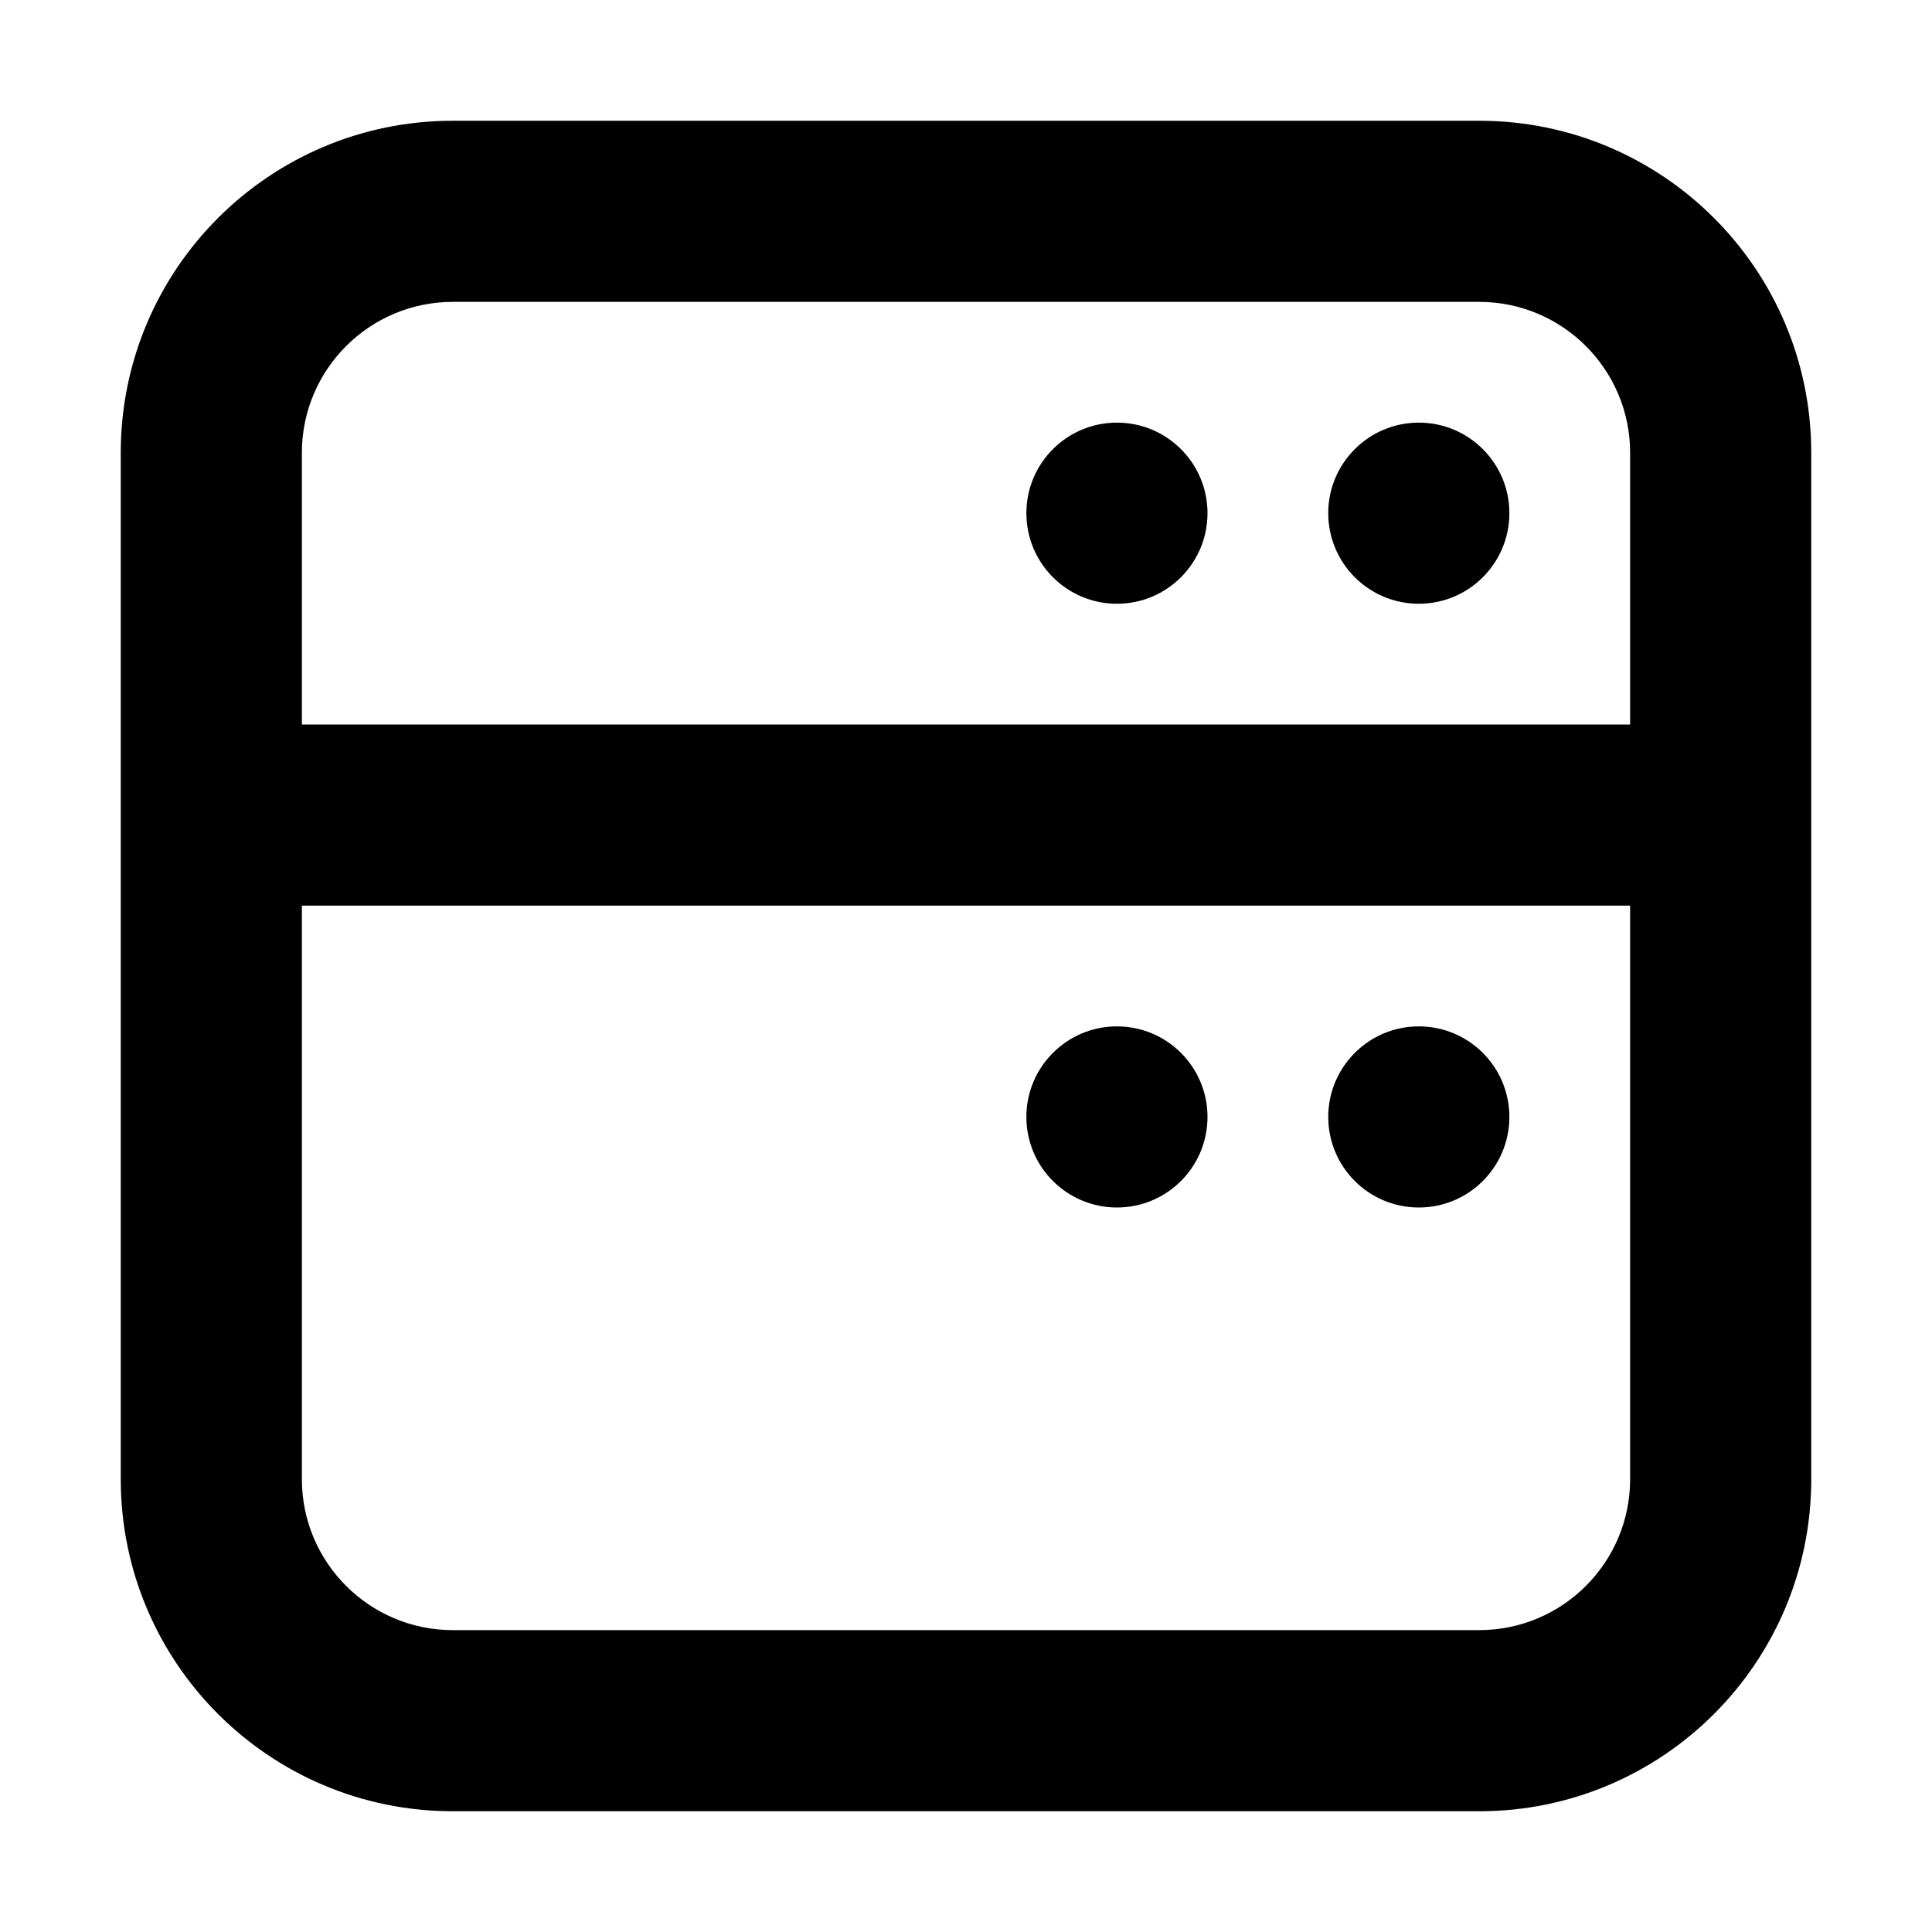
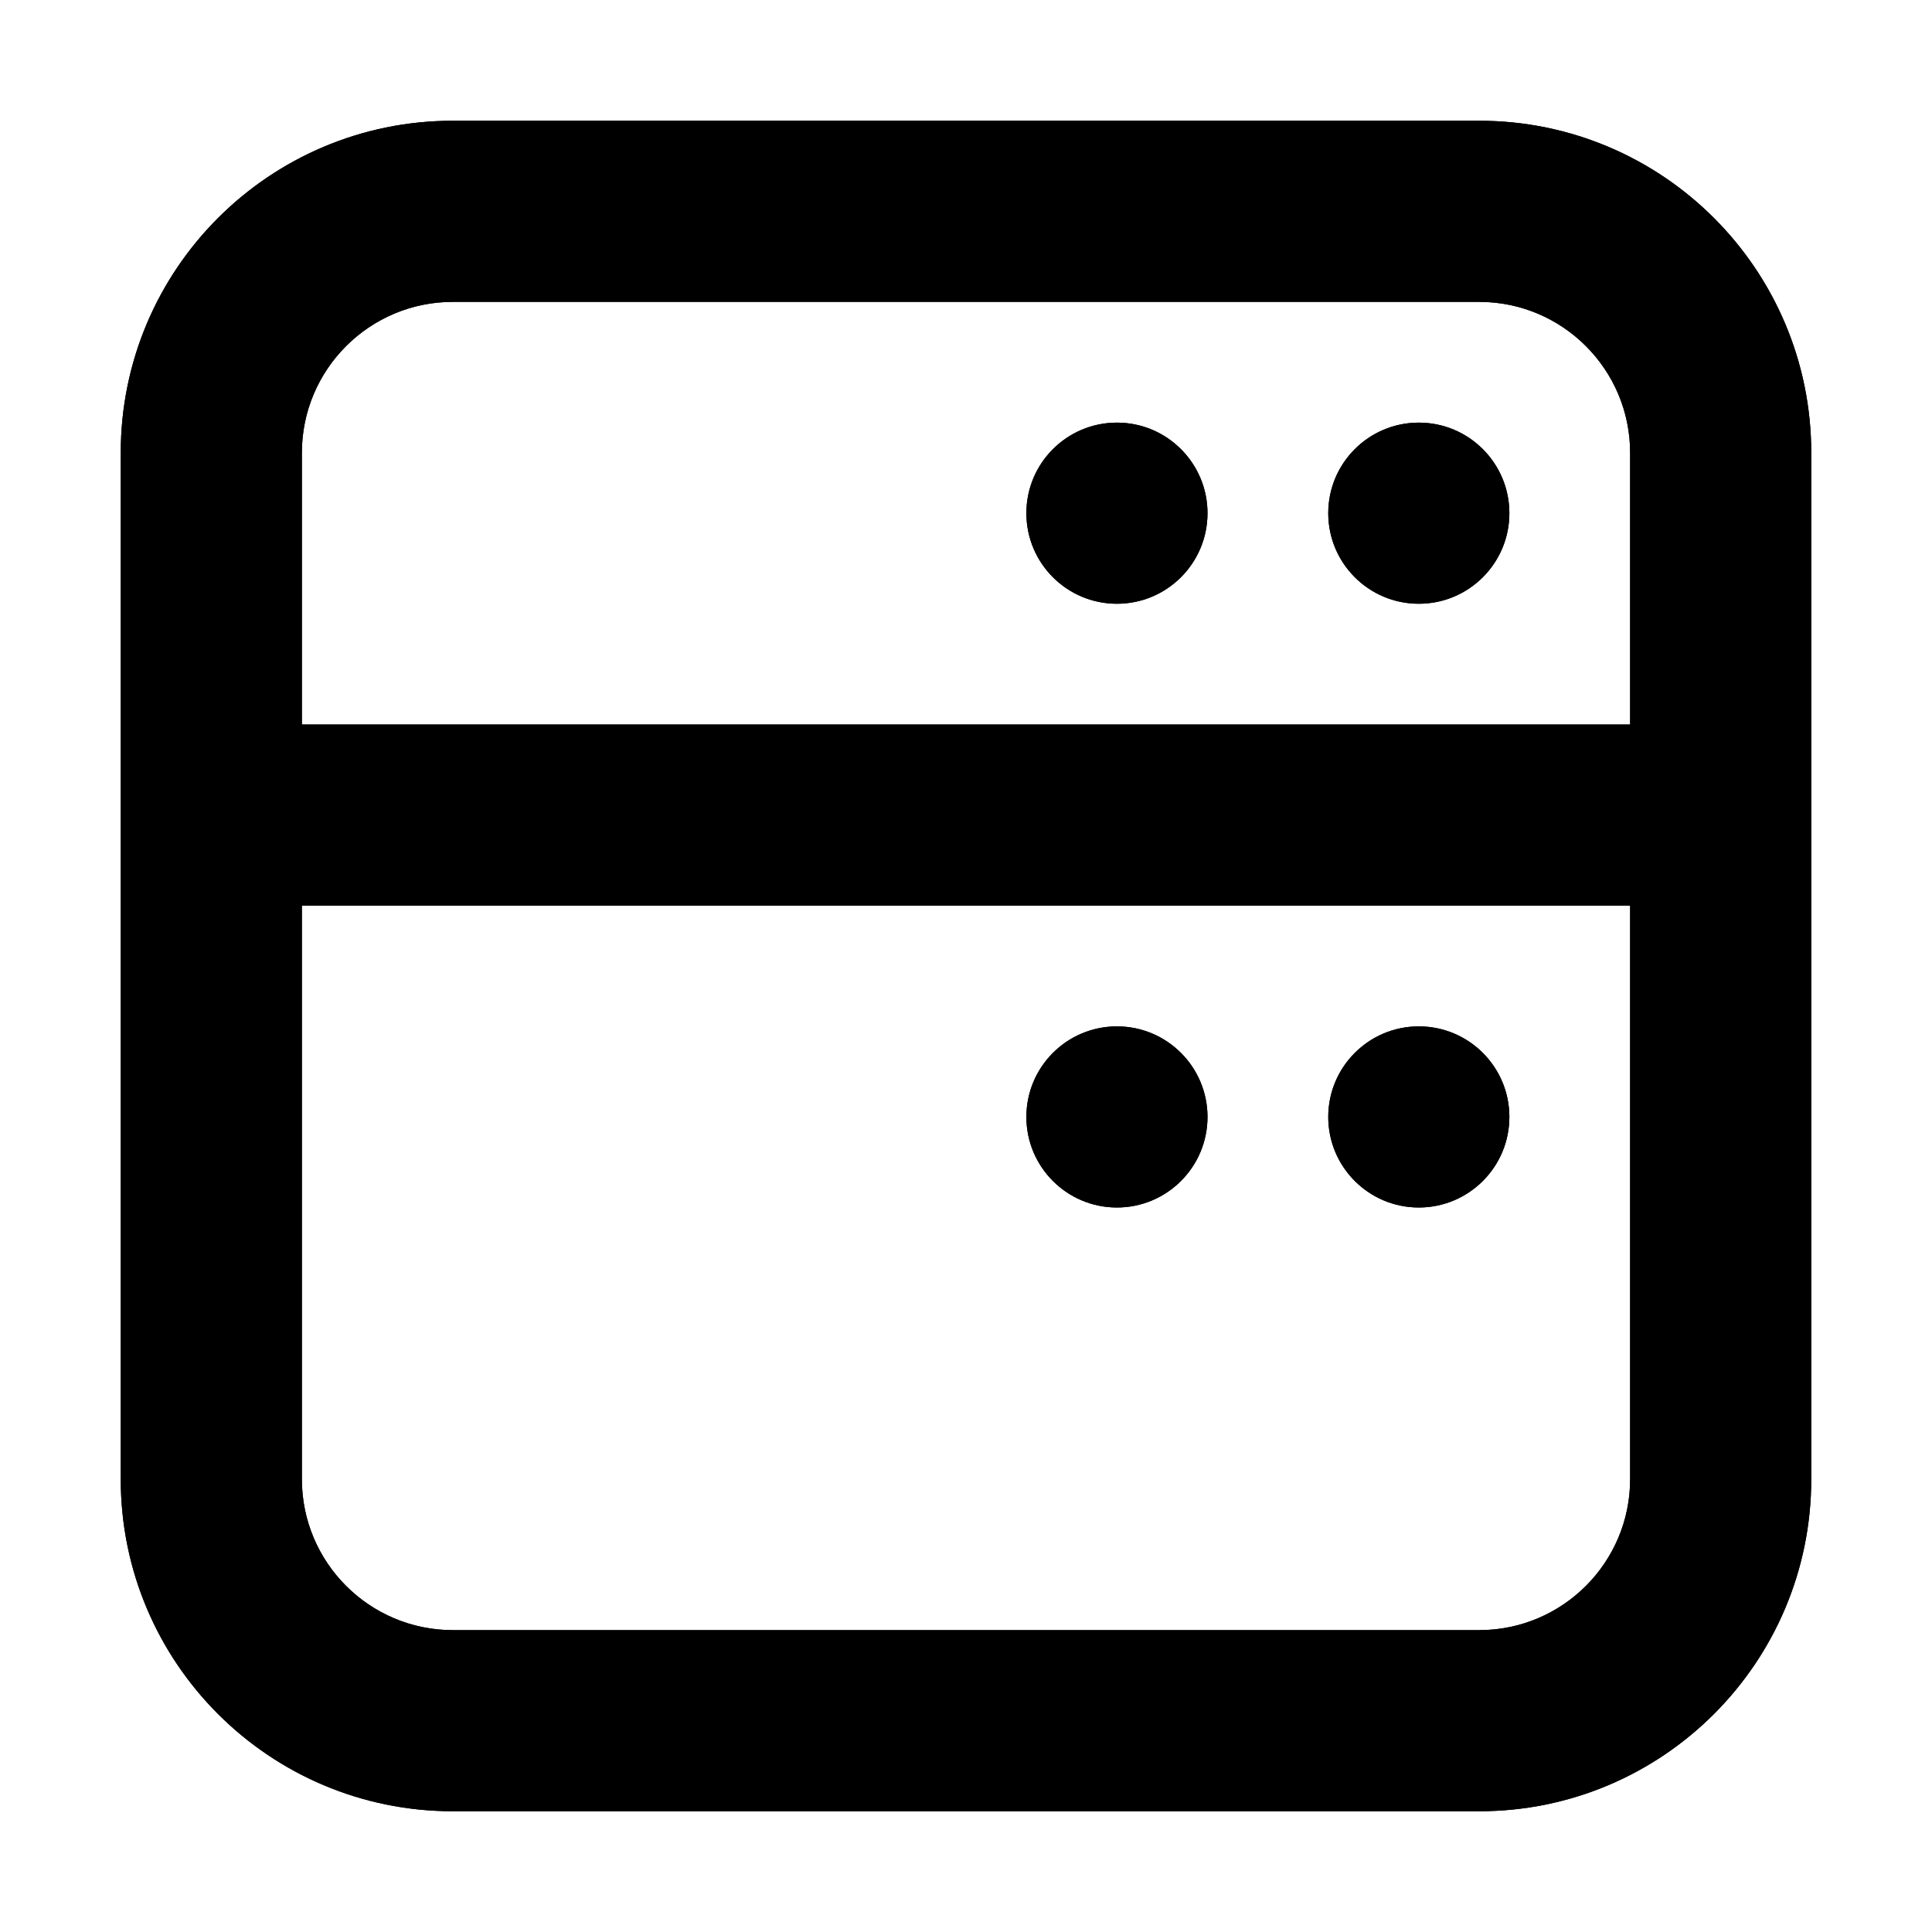
<svg xmlns="http://www.w3.org/2000/svg" fill="currentColor" class="vi" viewBox="0 0 16 16">
+   <path fill-rule="evenodd" d="M1 3.75A2.75 2.75 0 0 1 3.75 1h8.5A2.75 2.75 0 0 1 15 3.75v8.5A2.75 2.75 0 0 1 12.25 15h-8.5A2.75 2.75 0 0 1 1 12.25v-8.5ZM3.75 2.5c-.69 0-1.25.56-1.25 1.25V6h11V3.75c0-.69-.56-1.25-1.25-1.25h-8.5Zm9.75 5h-11v4.75c0 .69.56 1.25 1.25 1.25h8.5c.69 0 1.25-.56 1.25-1.25V7.5ZM9.25 10a.75.75 0 1 0 0-1.5.75.75 0 0 0 0 1.5Zm2.5 0a.75.75 0 1 0 0-1.5.75.75 0 0 0 0 1.5ZM10 4.25a.75.75 0 1 1-1.5 0 .75.75 0 0 1 1.5 0Zm2.5 0a.75.75 0 1 1-1.5 0 .75.75 0 0 1 1.5 0Z" />
  <path d="M10 4.25a.75.75 0 1 1-1.5 0 .75.75 0 0 1 1.5 0Zm2.5 0a.75.75 0 1 1-1.5 0 .75.75 0 0 1 1.5 0ZM9.25 10a.75.75 0 1 0 0-1.5.75.75 0 0 0 0 1.5Zm2.5 0a.75.75 0 1 0 0-1.5.75.75 0 0 0 0 1.5Z" />
  <path d="M1 3.75A2.75 2.75 0 0 1 3.75 1h8.5A2.75 2.75 0 0 1 15 3.75v8.5A2.75 2.75 0 0 1 12.25 15h-8.5A2.75 2.75 0 0 1 1 12.25v-8.5ZM3.75 2.5c-.69 0-1.25.56-1.25 1.25V6h11V3.75c0-.69-.56-1.25-1.25-1.25h-8.5Zm9.75 5h-11v4.75c0 .69.56 1.25 1.25 1.25h8.5c.69 0 1.25-.56 1.25-1.25V7.5Z" />
</svg>
